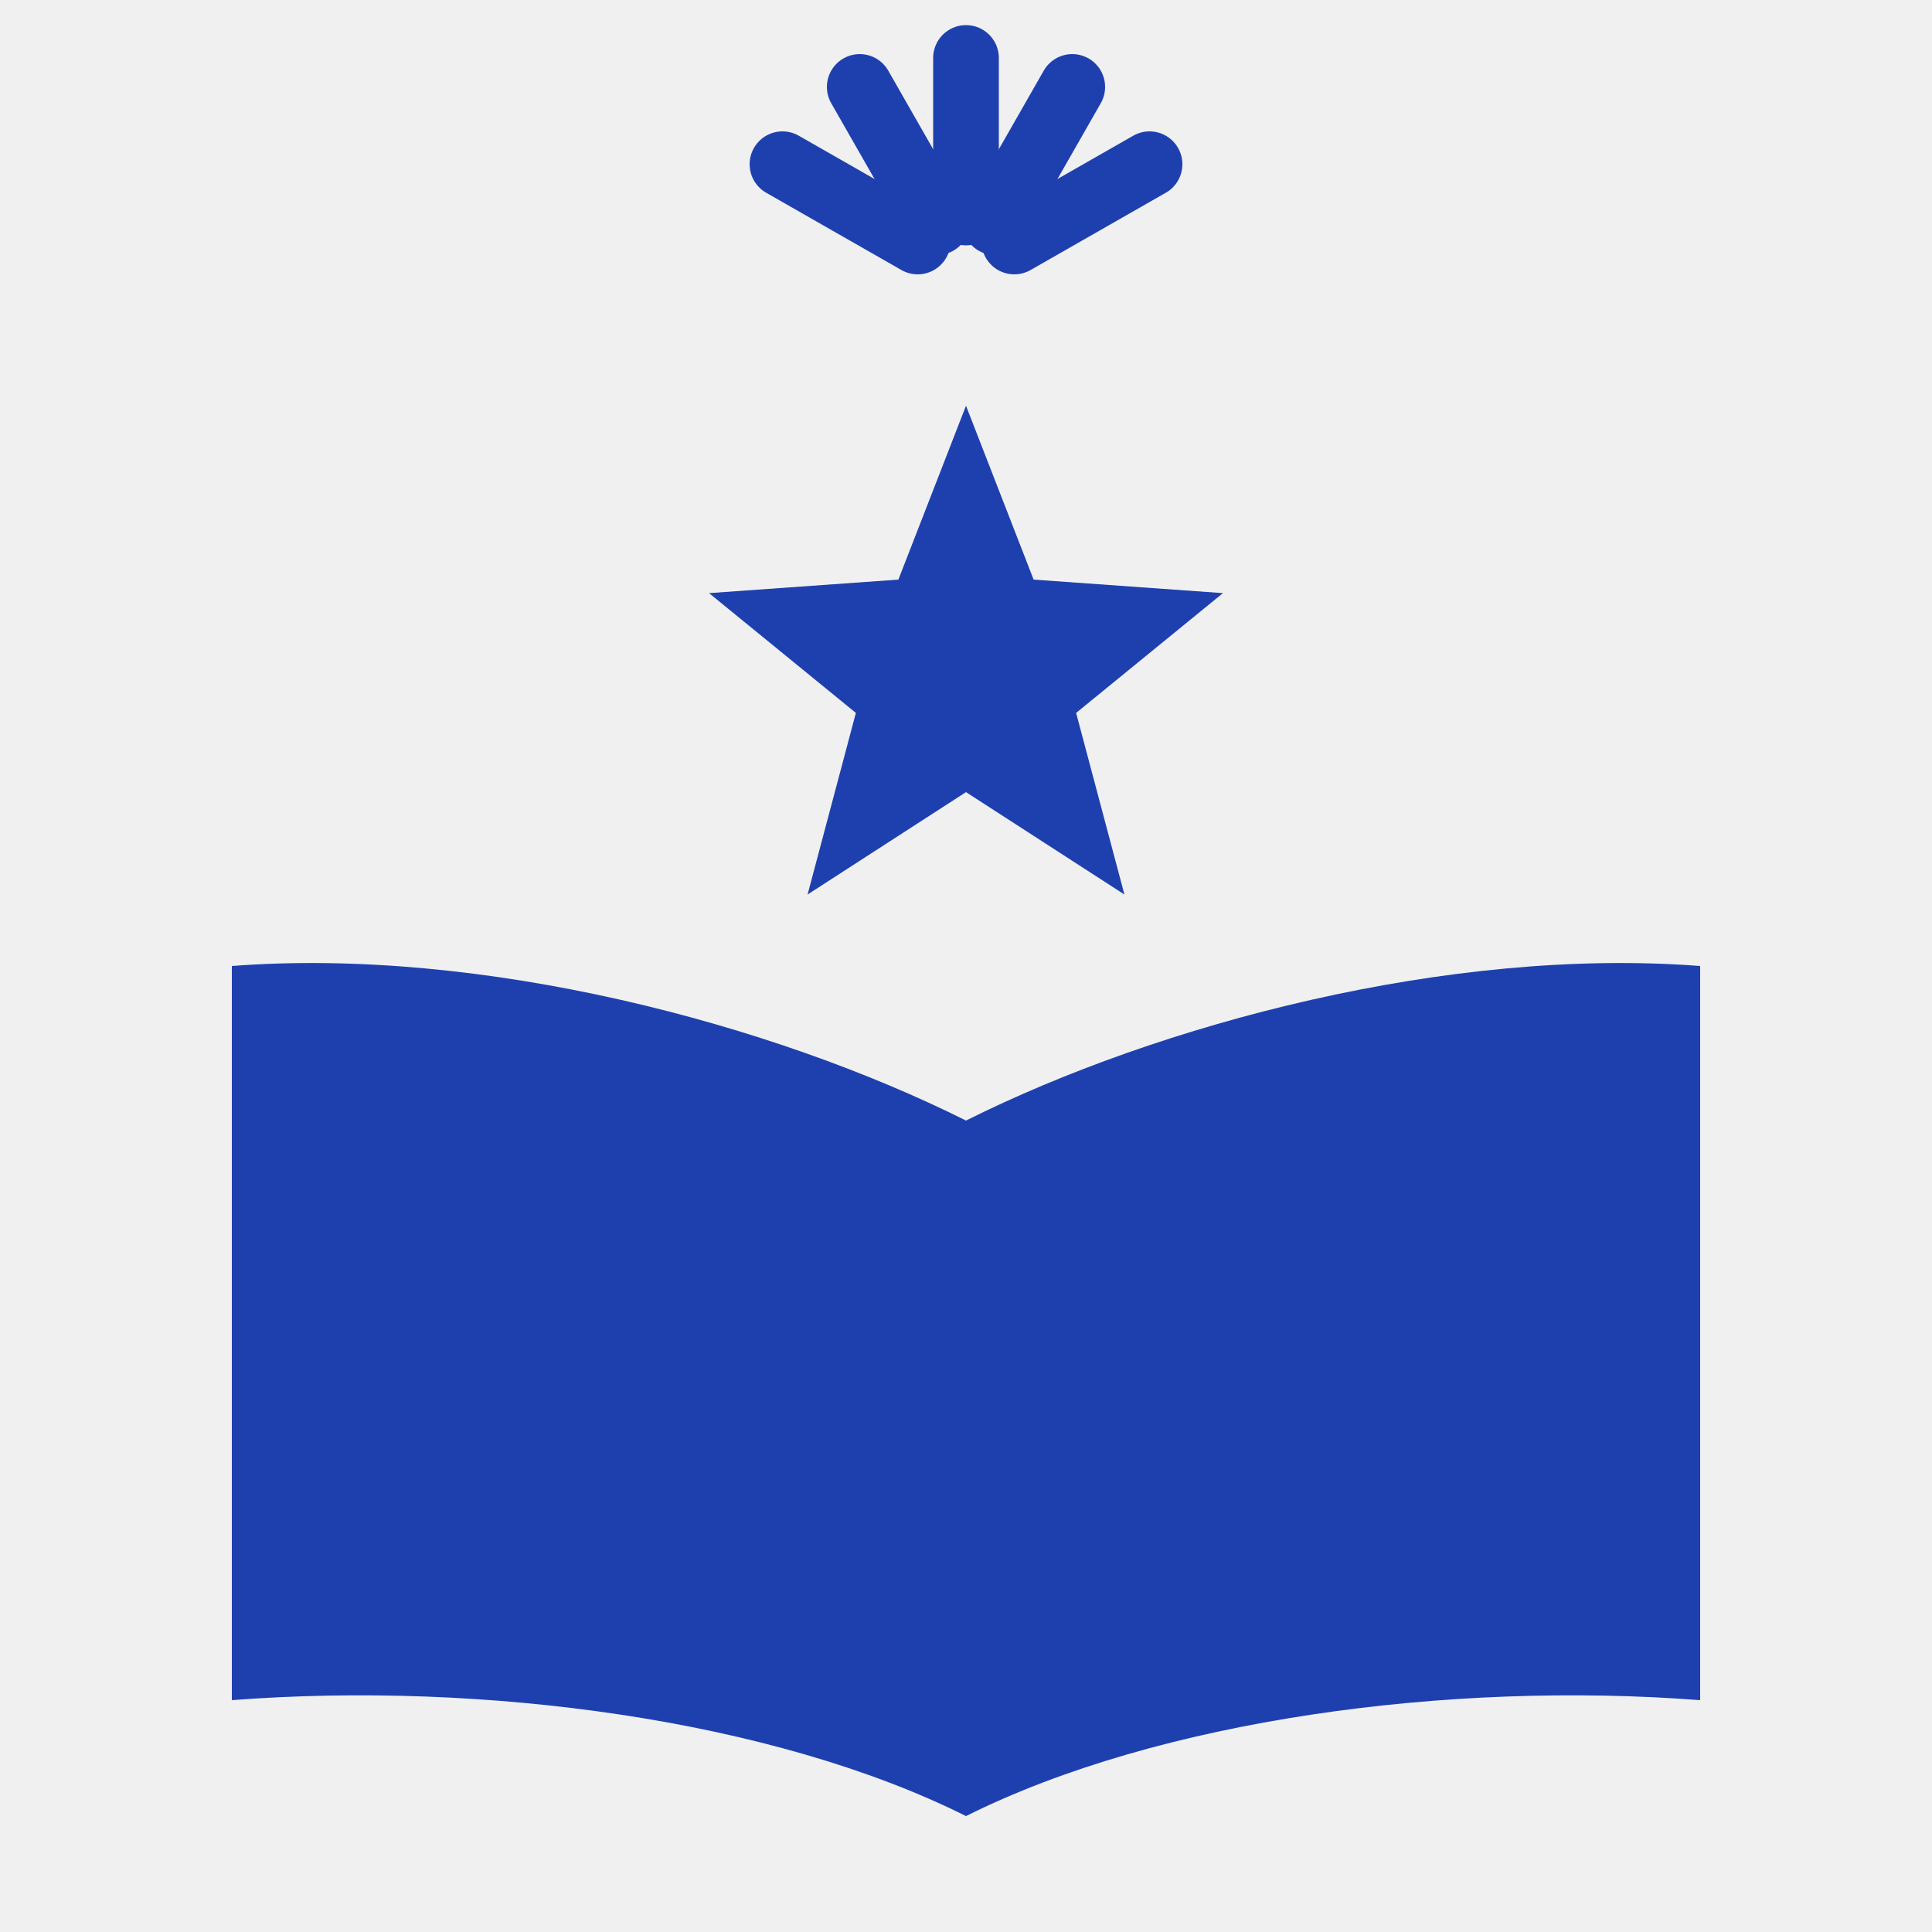
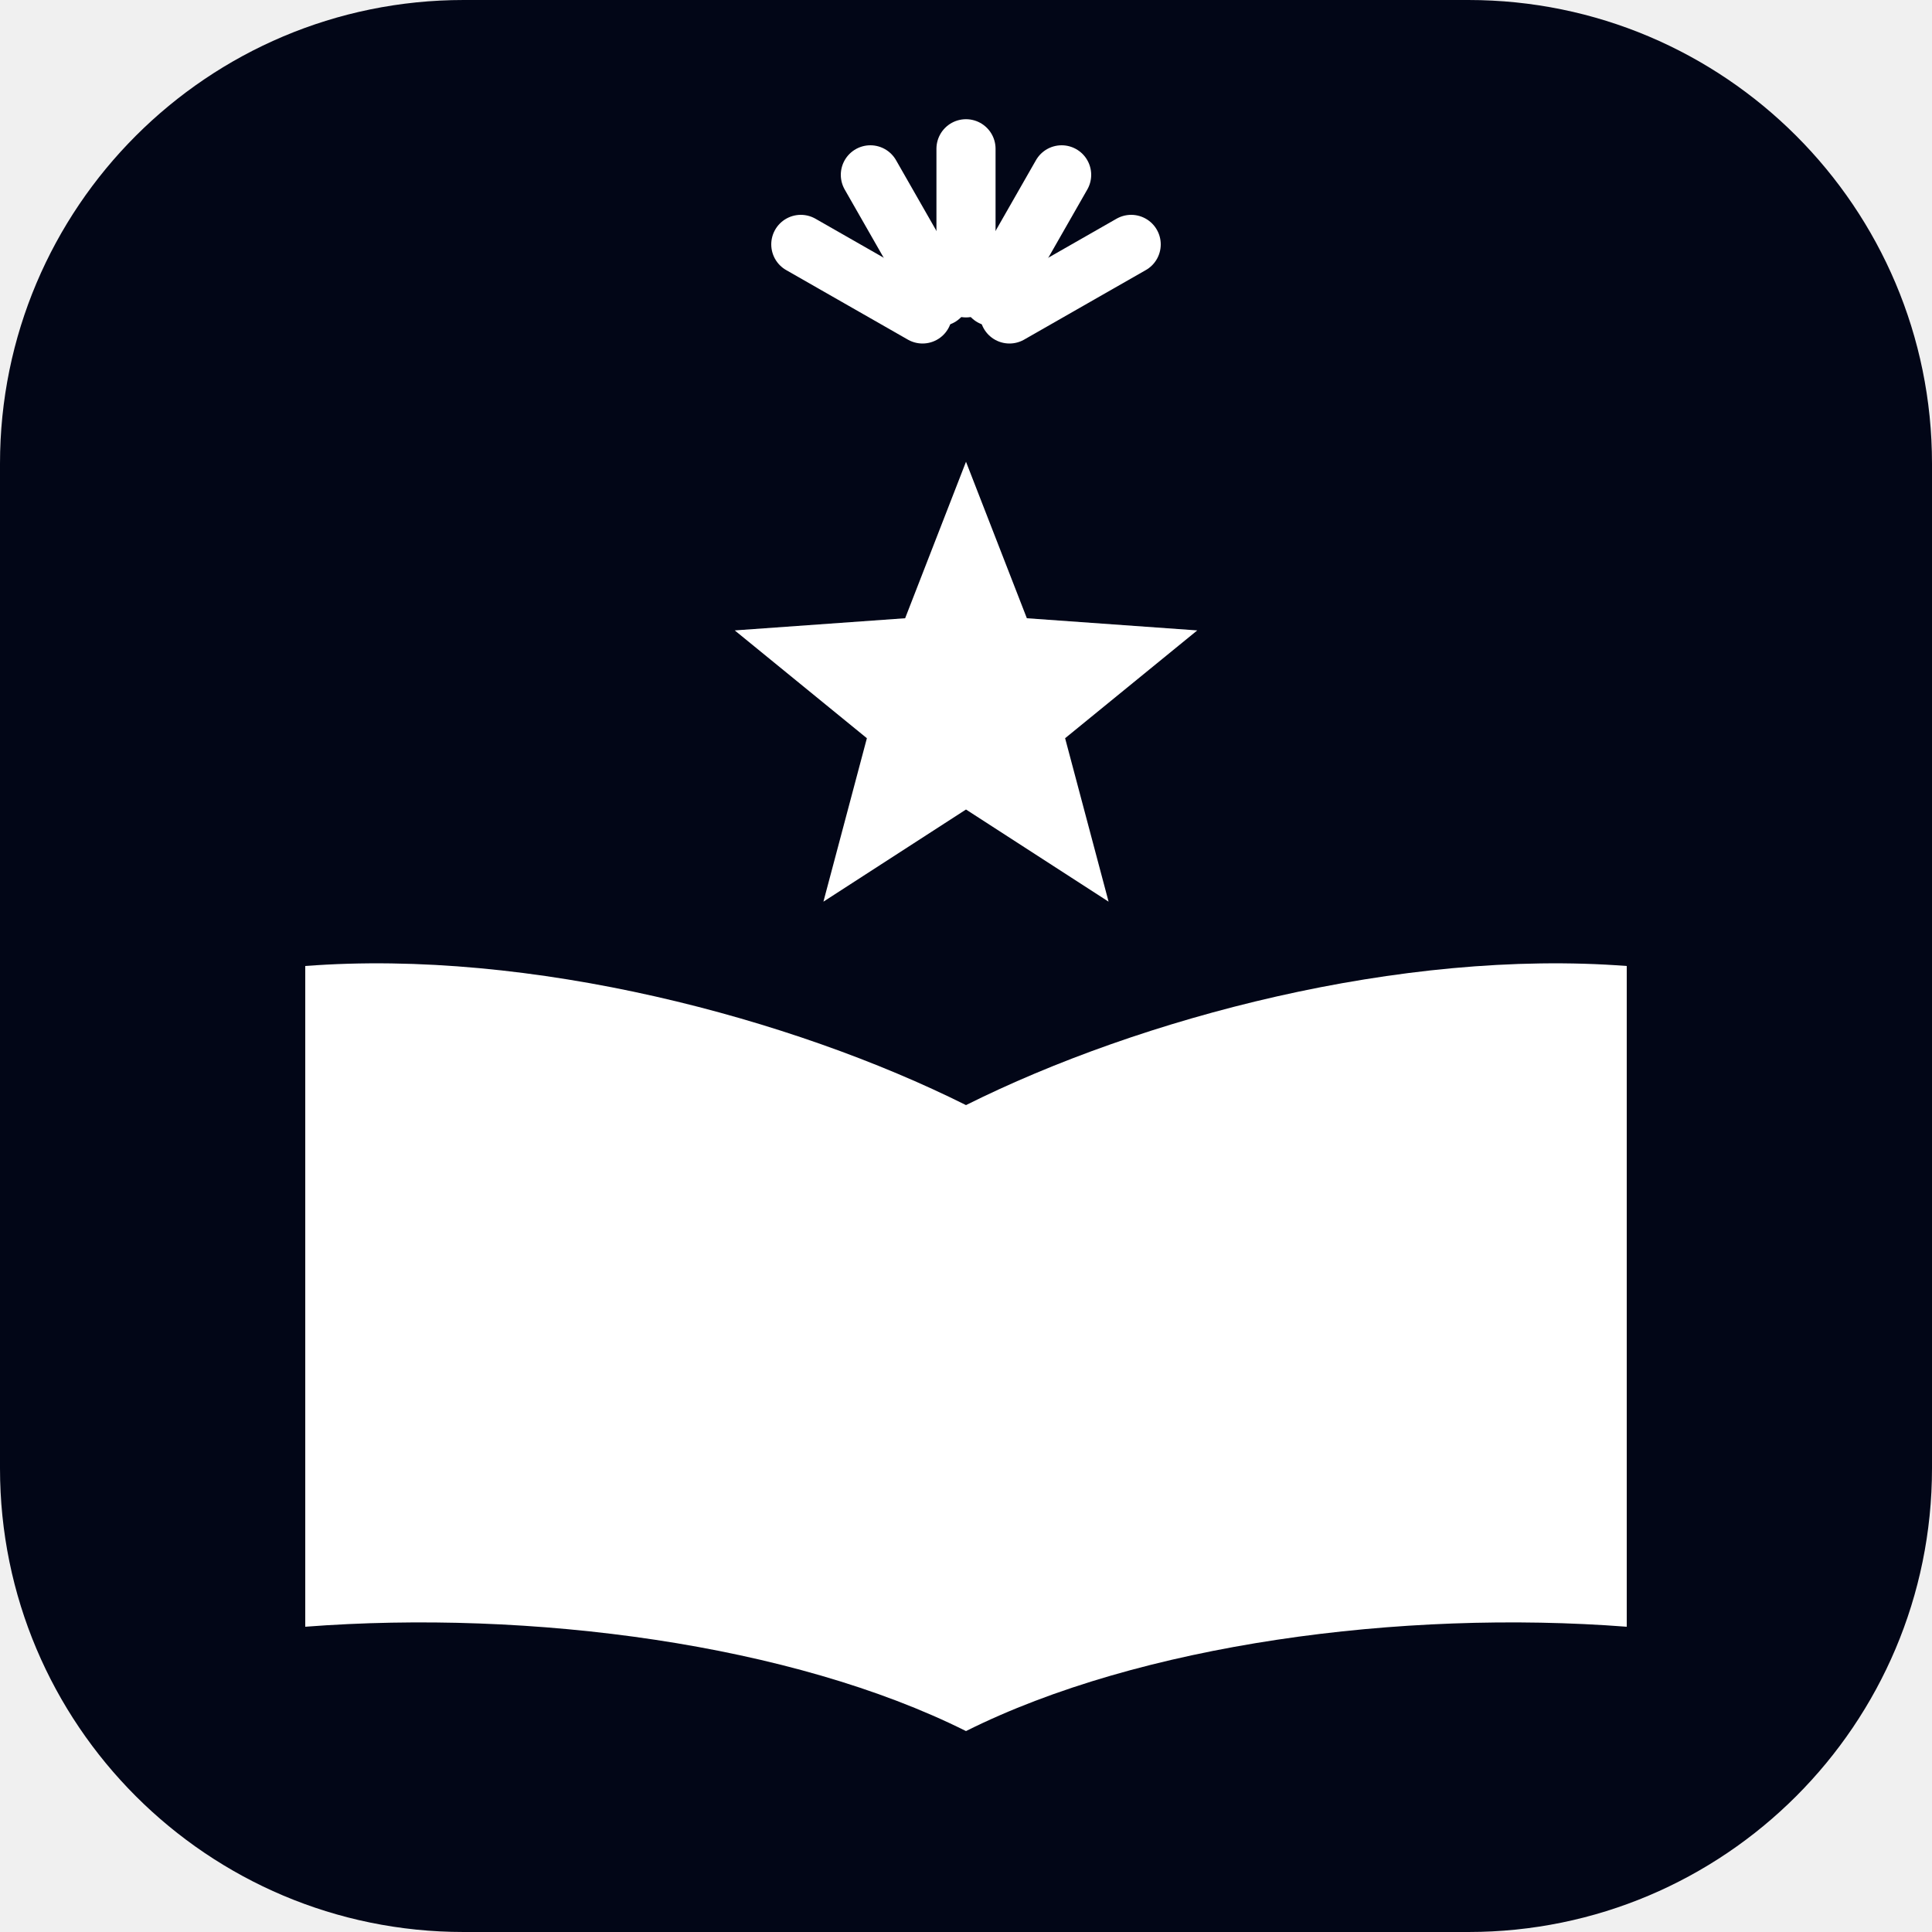
<svg xmlns="http://www.w3.org/2000/svg" viewBox="0 0 100 100" role="img" aria-label="SMOAT">
-   <g stroke="#1E40AF" stroke-width="3.4" stroke-linecap="round" fill="none">
-     <line x1="50" y1="3" x2="50" y2="11" />
-     <line x1="55.5" y1="4.5" x2="51.5" y2="11.5" />
-     <line x1="44.5" y1="4.5" x2="48.5" y2="11.5" />
-     <line x1="59.5" y1="8.5" x2="52.5" y2="12.5" />
-     <line x1="40.5" y1="8.5" x2="47.5" y2="12.5" />
+   <rect width="100" height="100" rx="24" fill="#020617" />
+   <g transform="translate(5 5) scale(0.9)" fill="#fff">
+     <g stroke="#fff" stroke-width="3.4" stroke-linecap="round" fill="none">
+       <line x1="50" y1="3" x2="50" y2="11" />
+       <line x1="55.5" y1="4.5" x2="51.5" y2="11.5" />
+       <line x1="44.5" y1="4.5" x2="48.5" y2="11.5" />
+       <line x1="59.5" y1="8.5" x2="52.5" y2="12.5" />
+       <line x1="40.5" y1="8.5" x2="47.5" y2="12.5" />
+     </g>
+     <path d="M50 21L53.5 30L63.3 30.7L55.7 36.9L58.2 46.3L50 41L41.8 46.3L44.3 36.9L36.7 30.7L46.5 30Z" />
+     <path d="M50 58C40 53 25 49 12 50L12 88C25 87 40 89 50 94C60 89 75 87 88 88L88 50C75 49 60 53 50 58Z" />
  </g>
-   <path fill="#1E40AF" d="M50 21L53.5 30L63.3 30.7L55.7 36.9L58.2 46.3L50 41L41.8 46.3L44.3 36.9L36.7 30.7L46.5 30Z" />
-   <path fill="#1E40AF" d="M50 58C40 53 25 49 12 50L12 88C25 87 40 89 50 94C60 89 75 87 88 88L88 50C75 49 60 53 50 58Z" />
</svg>
